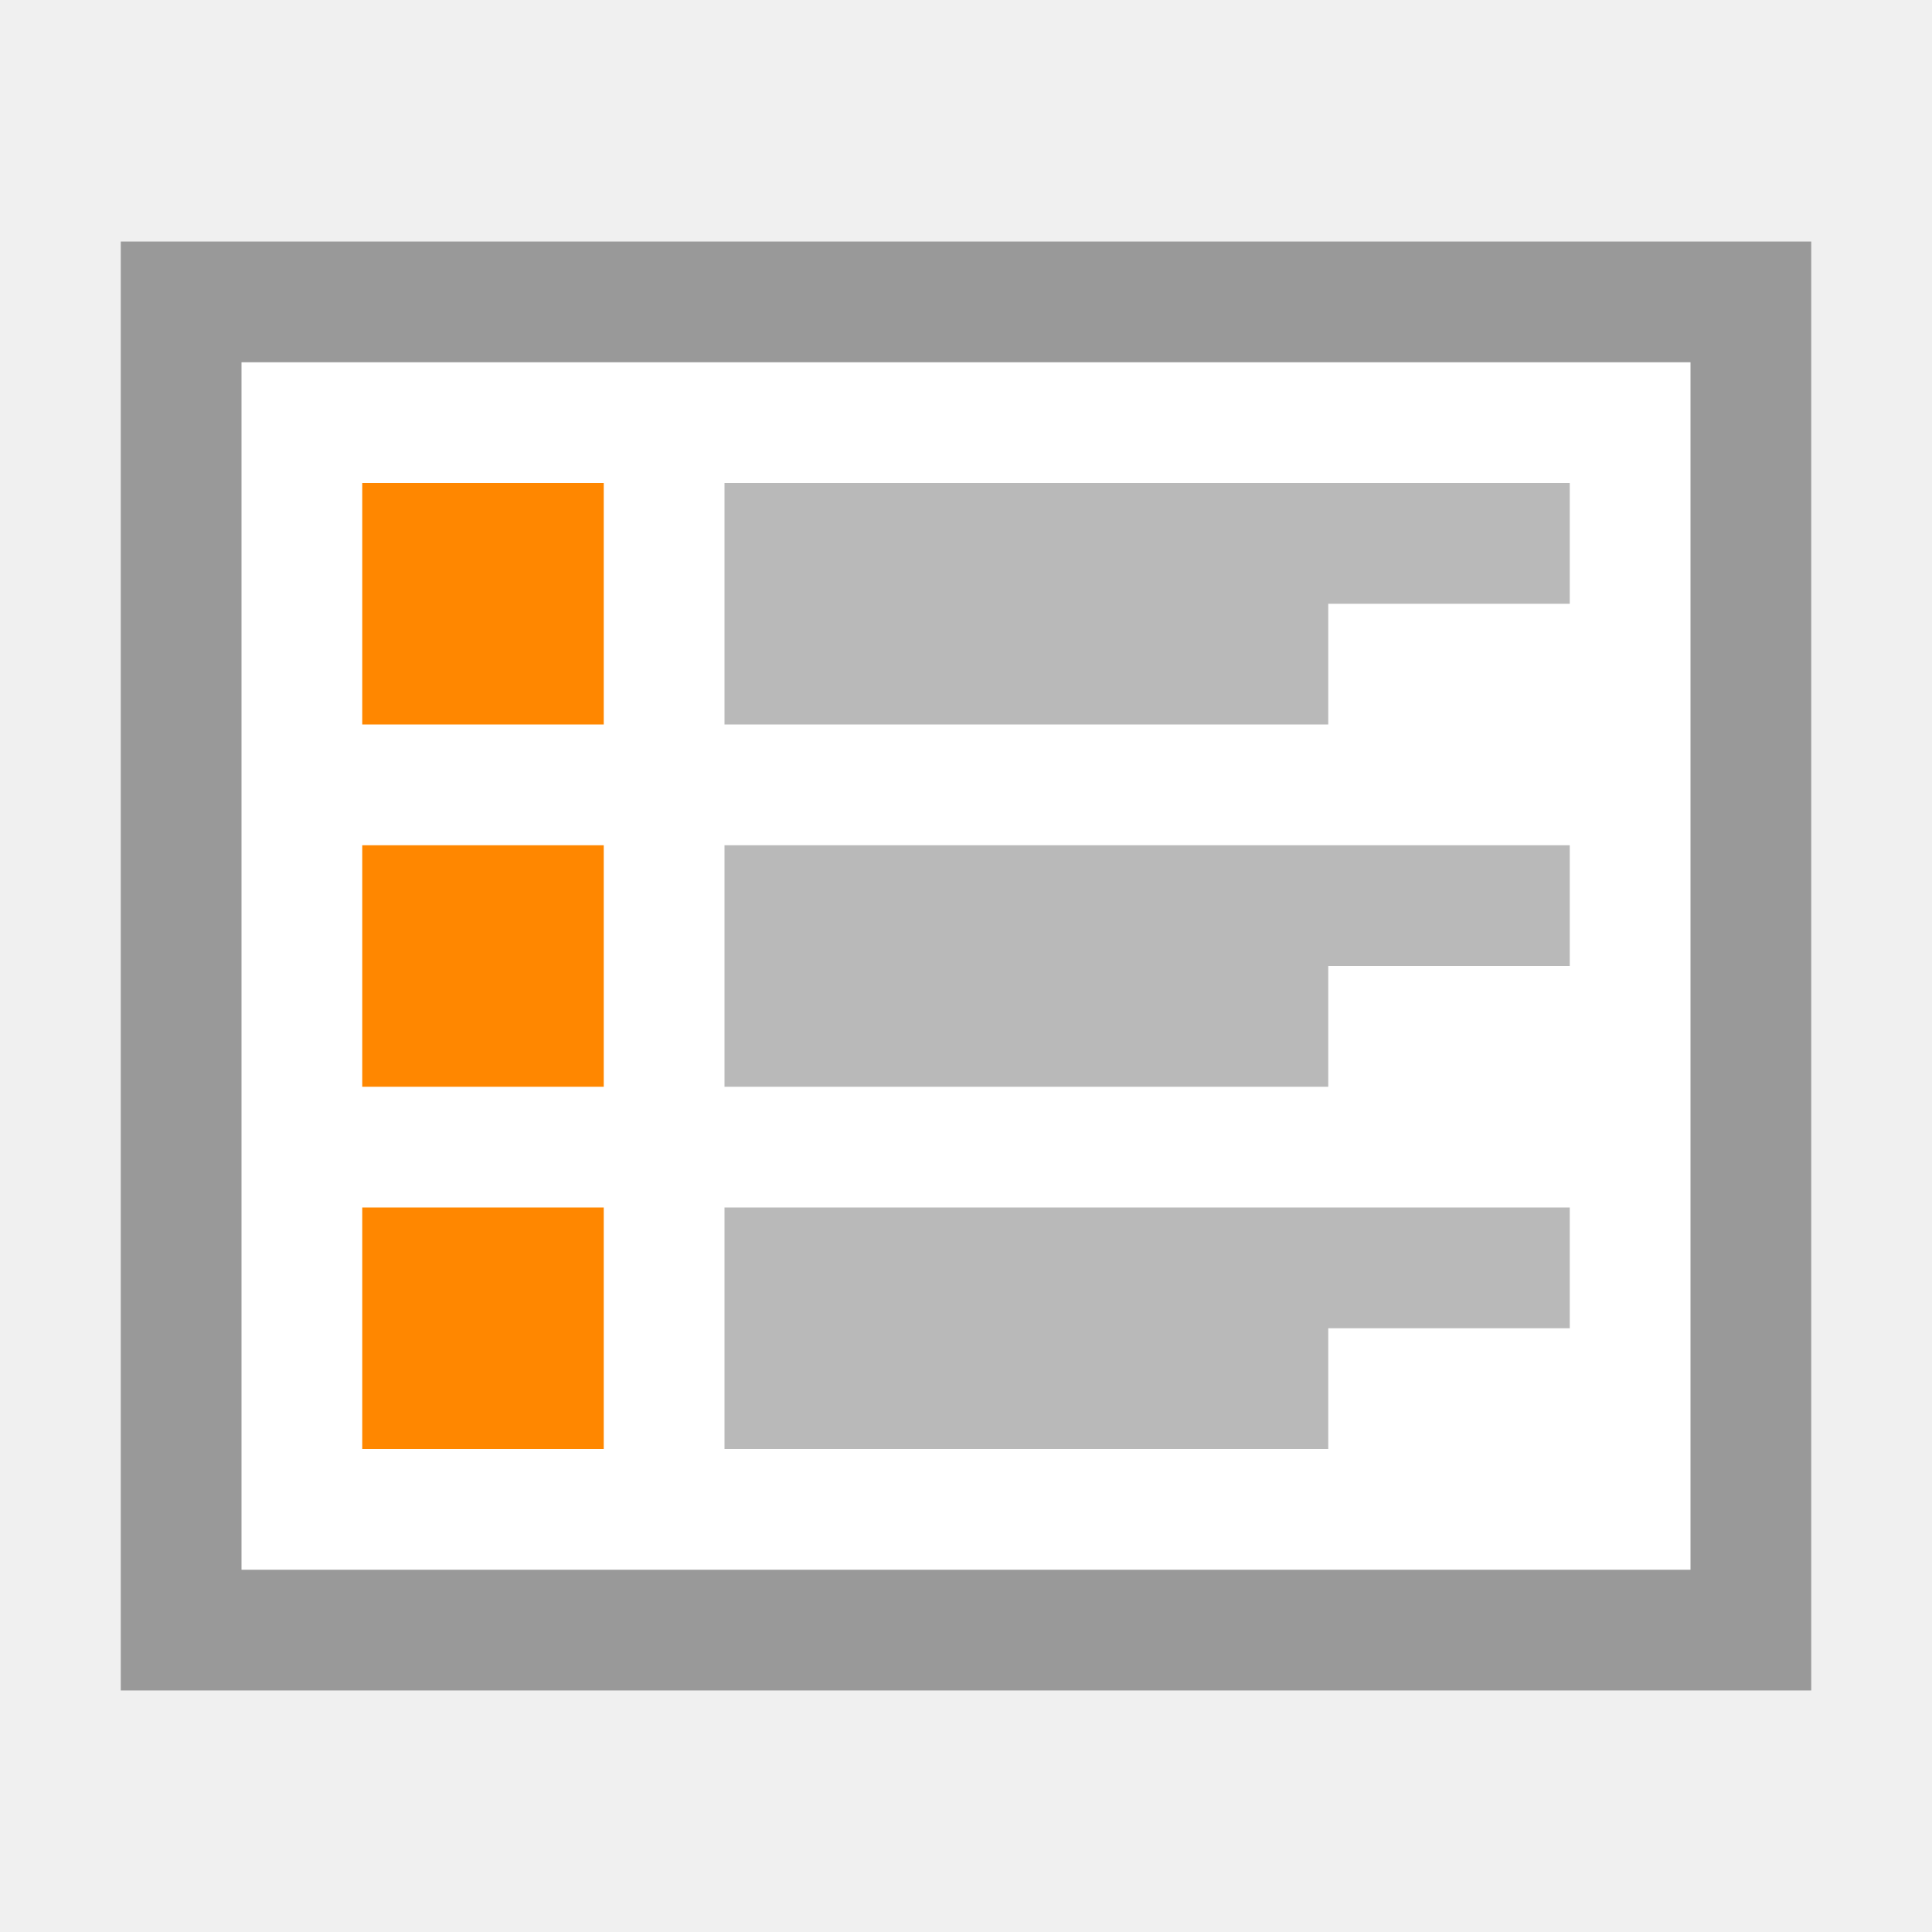
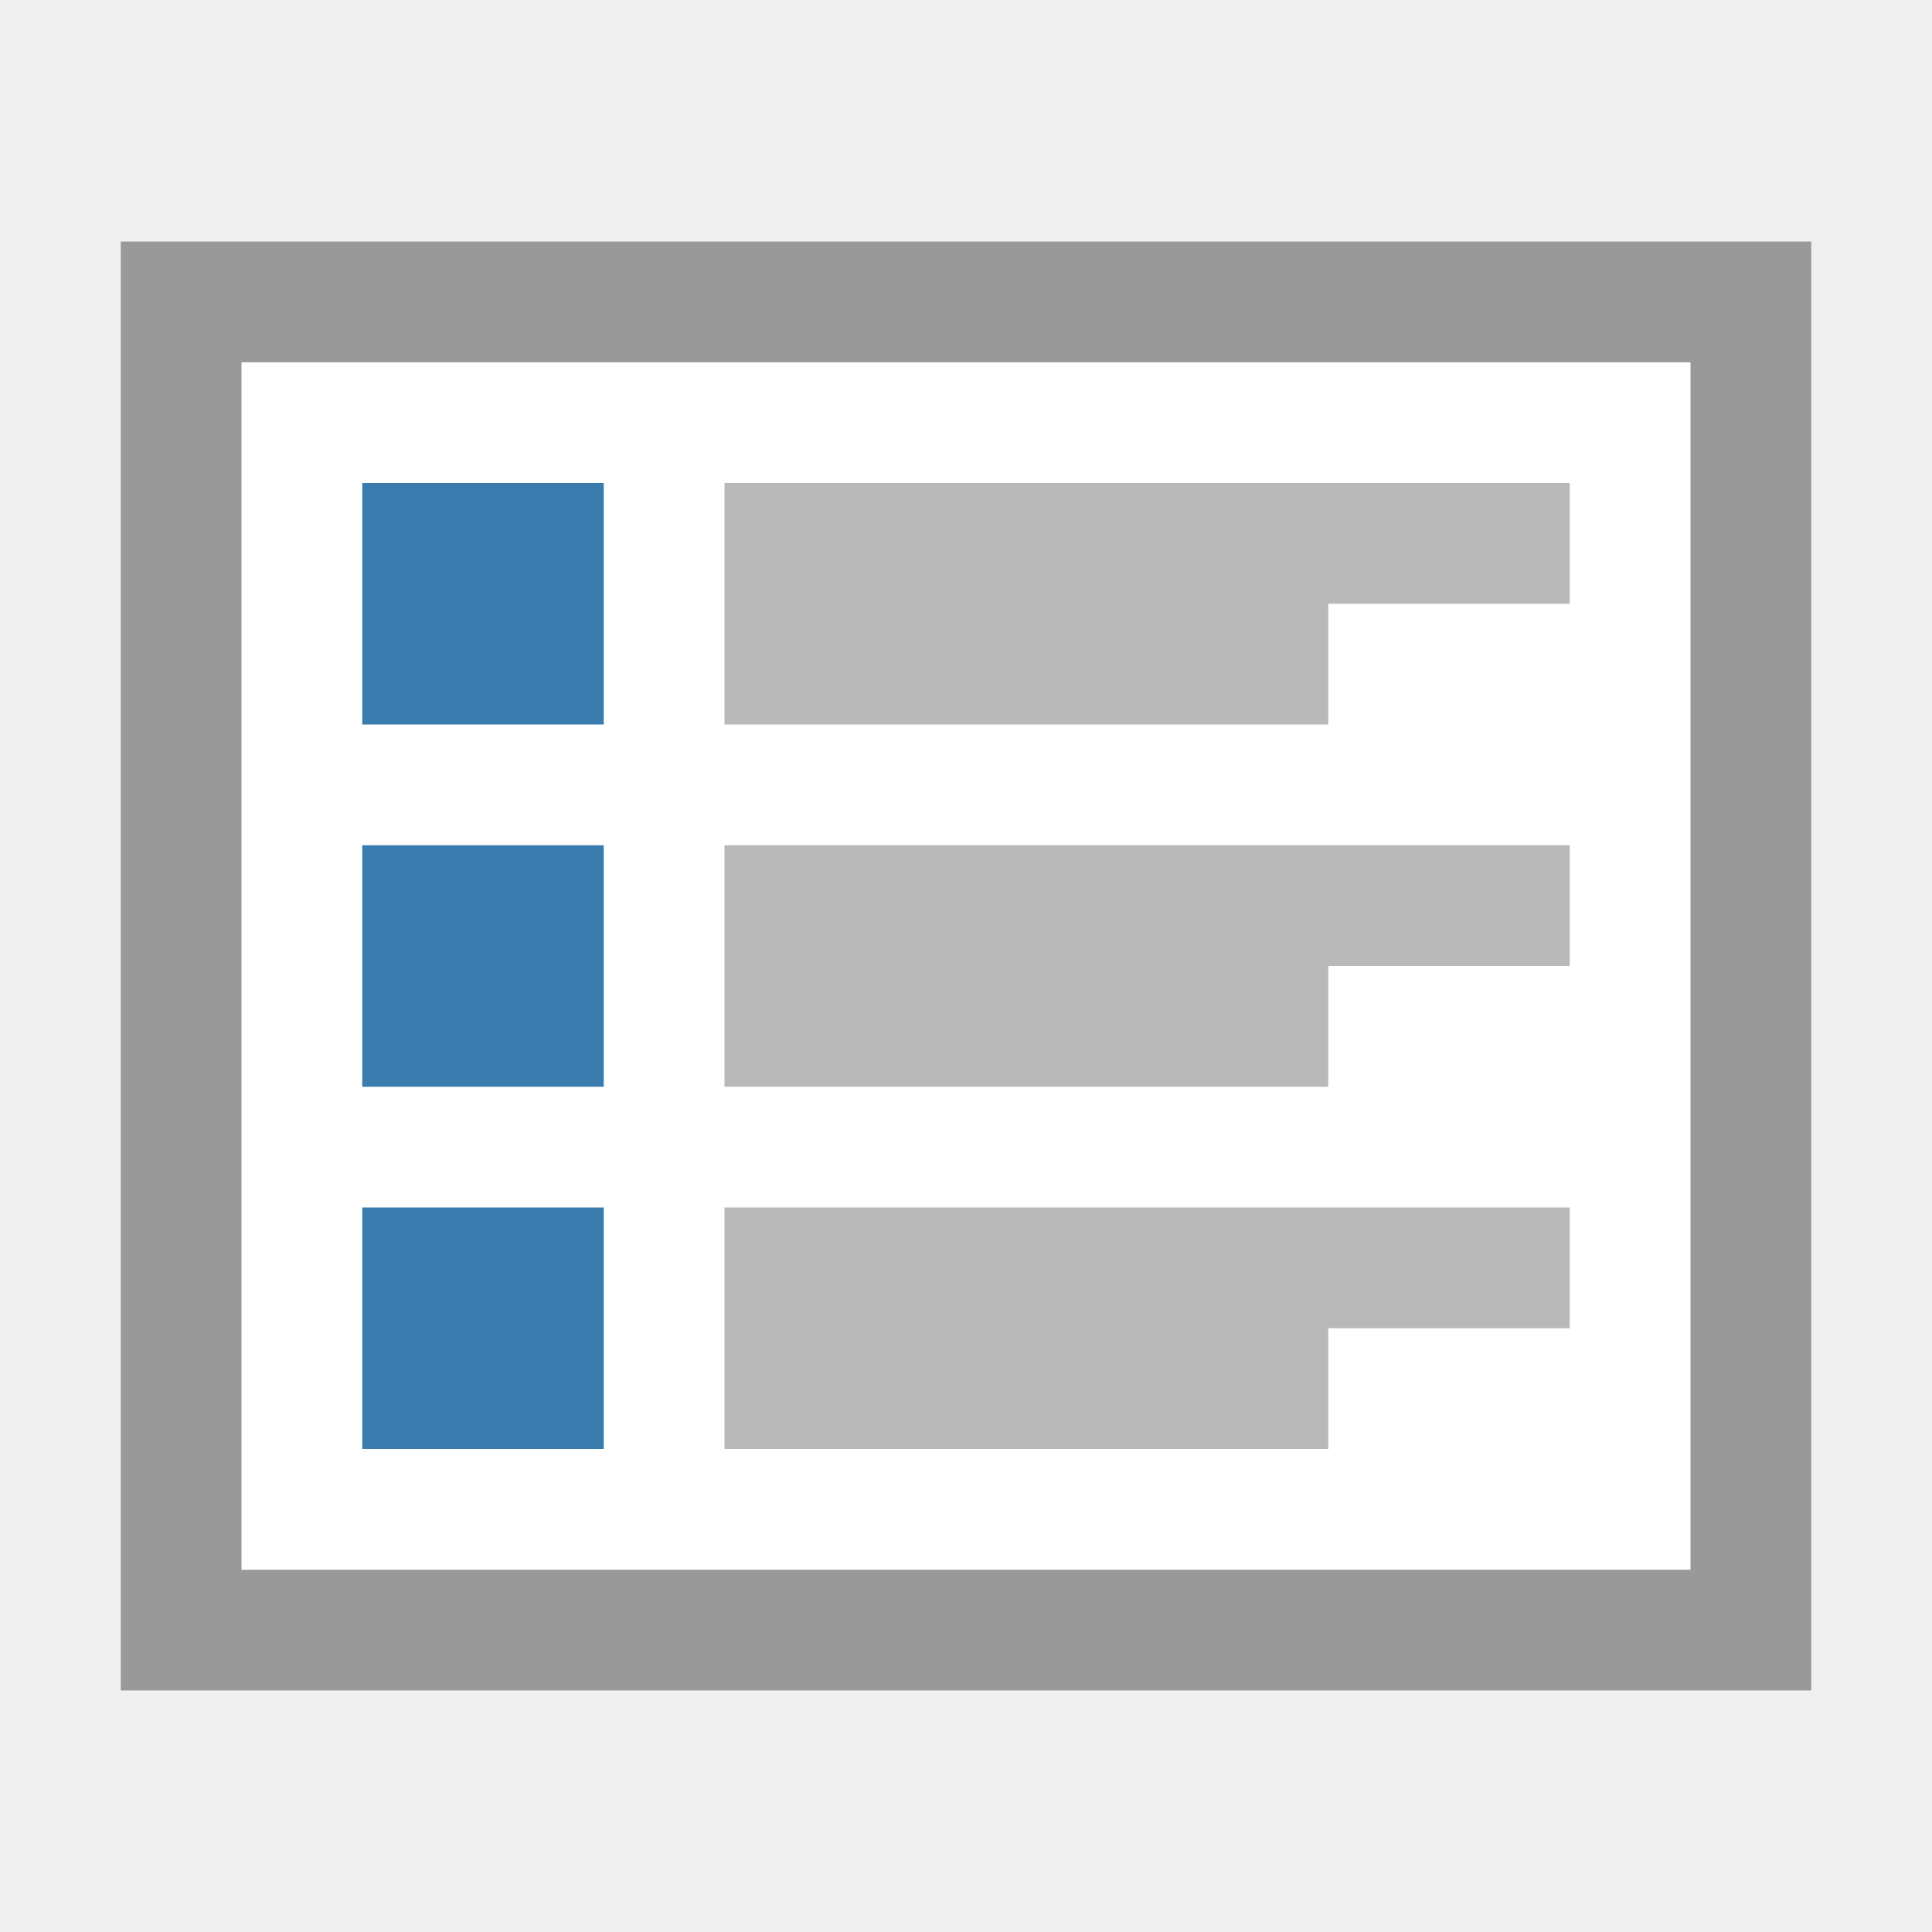
<svg xmlns="http://www.w3.org/2000/svg" version="1.1" id="Layer_1" x="0px" y="0px" viewBox="0 0 16 16" style="enable-background:new 0 0 16 16;" xml:space="preserve">
  <path style="fill:#FFFFFF;" d="M1,2h14v12H1V2z" />
  <path style="fill:#999999;" d="M14,3v10H2V3H14 M15,2H1v12h14V2z" />
-   <path style="fill:#FF8700;" d="M3,4h2v2H3V4z M3,7h2v2H3V7z M3,10h2v2H3V10z" />
+   <path style="fill:#3A7CAE;" d="M3,4h2v2H3V4z M3,7h2v2H3V7z M3,10h2v2H3V10z" />
  <polygon style="fill:#B9B9B9;" points="6,4 13,4 13,5 11,5 11,6 6,6 " />
  <polygon style="fill:#B9B9B9;" points="6,7 13,7 13,8 11,8 11,9 6,9 " />
  <polygon style="fill:#B9B9B9;" points="6,10 13,10 13,11 11,11 11,12 6,12 " />
</svg>
